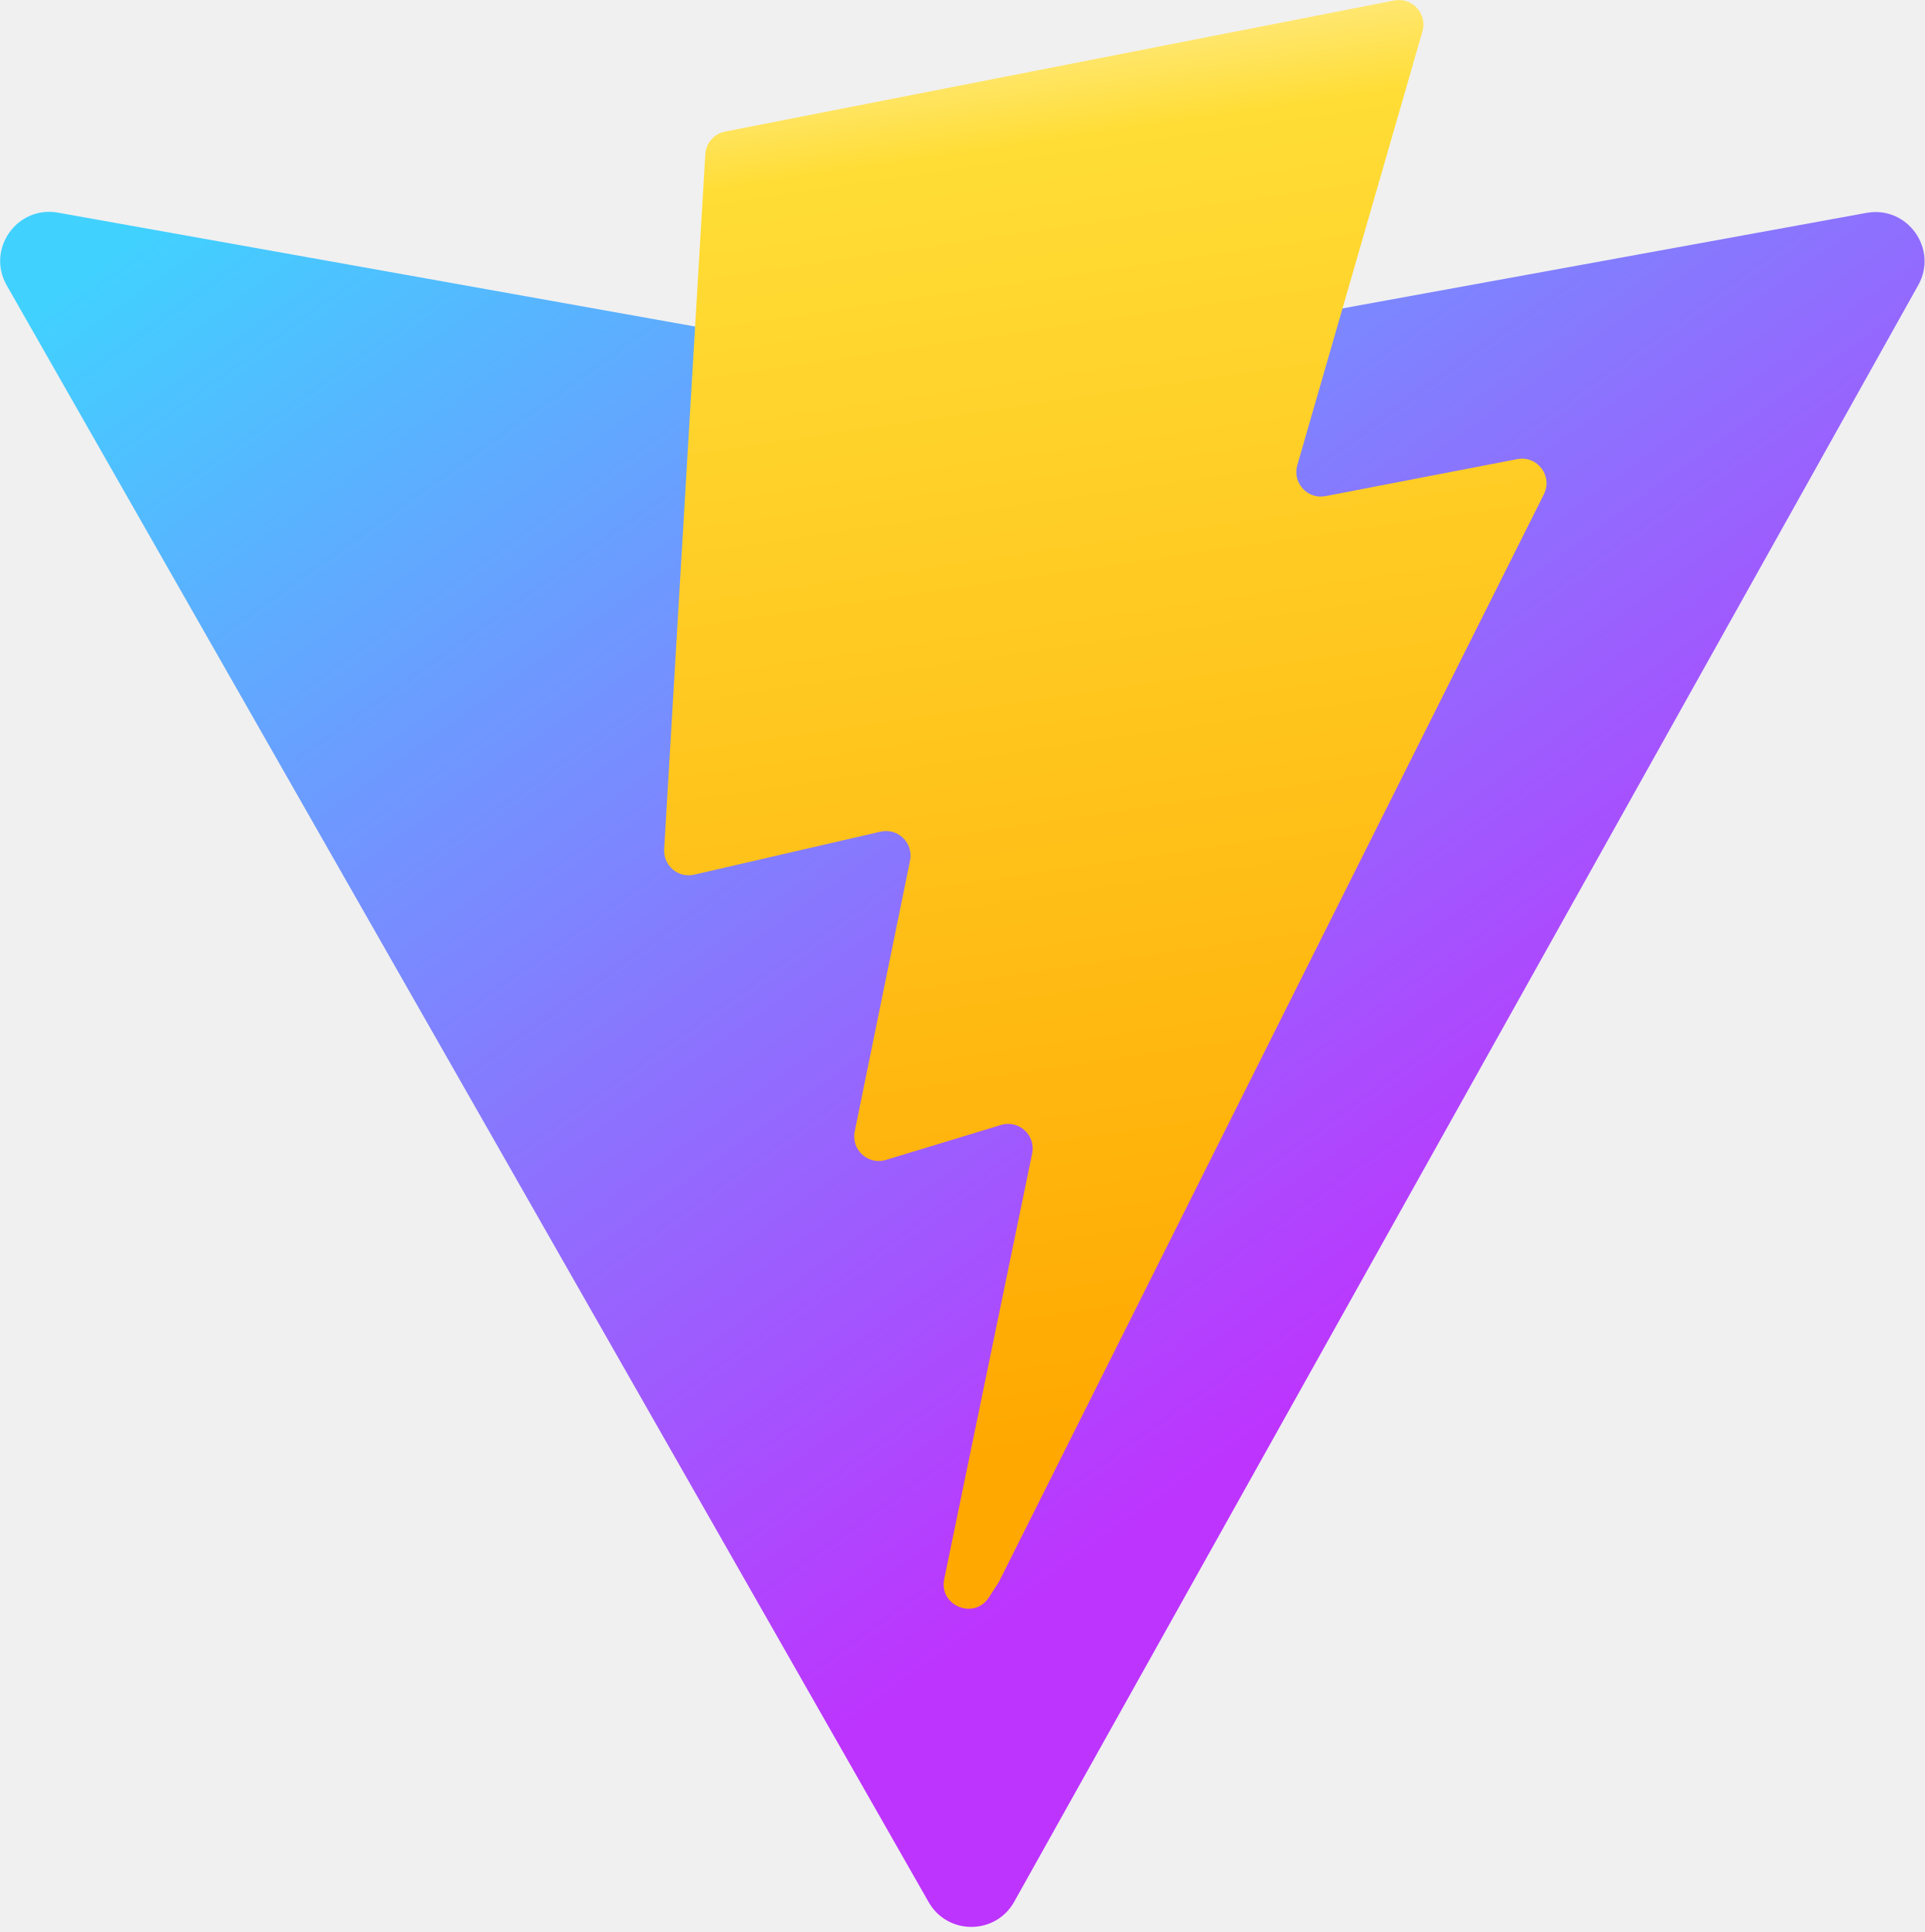
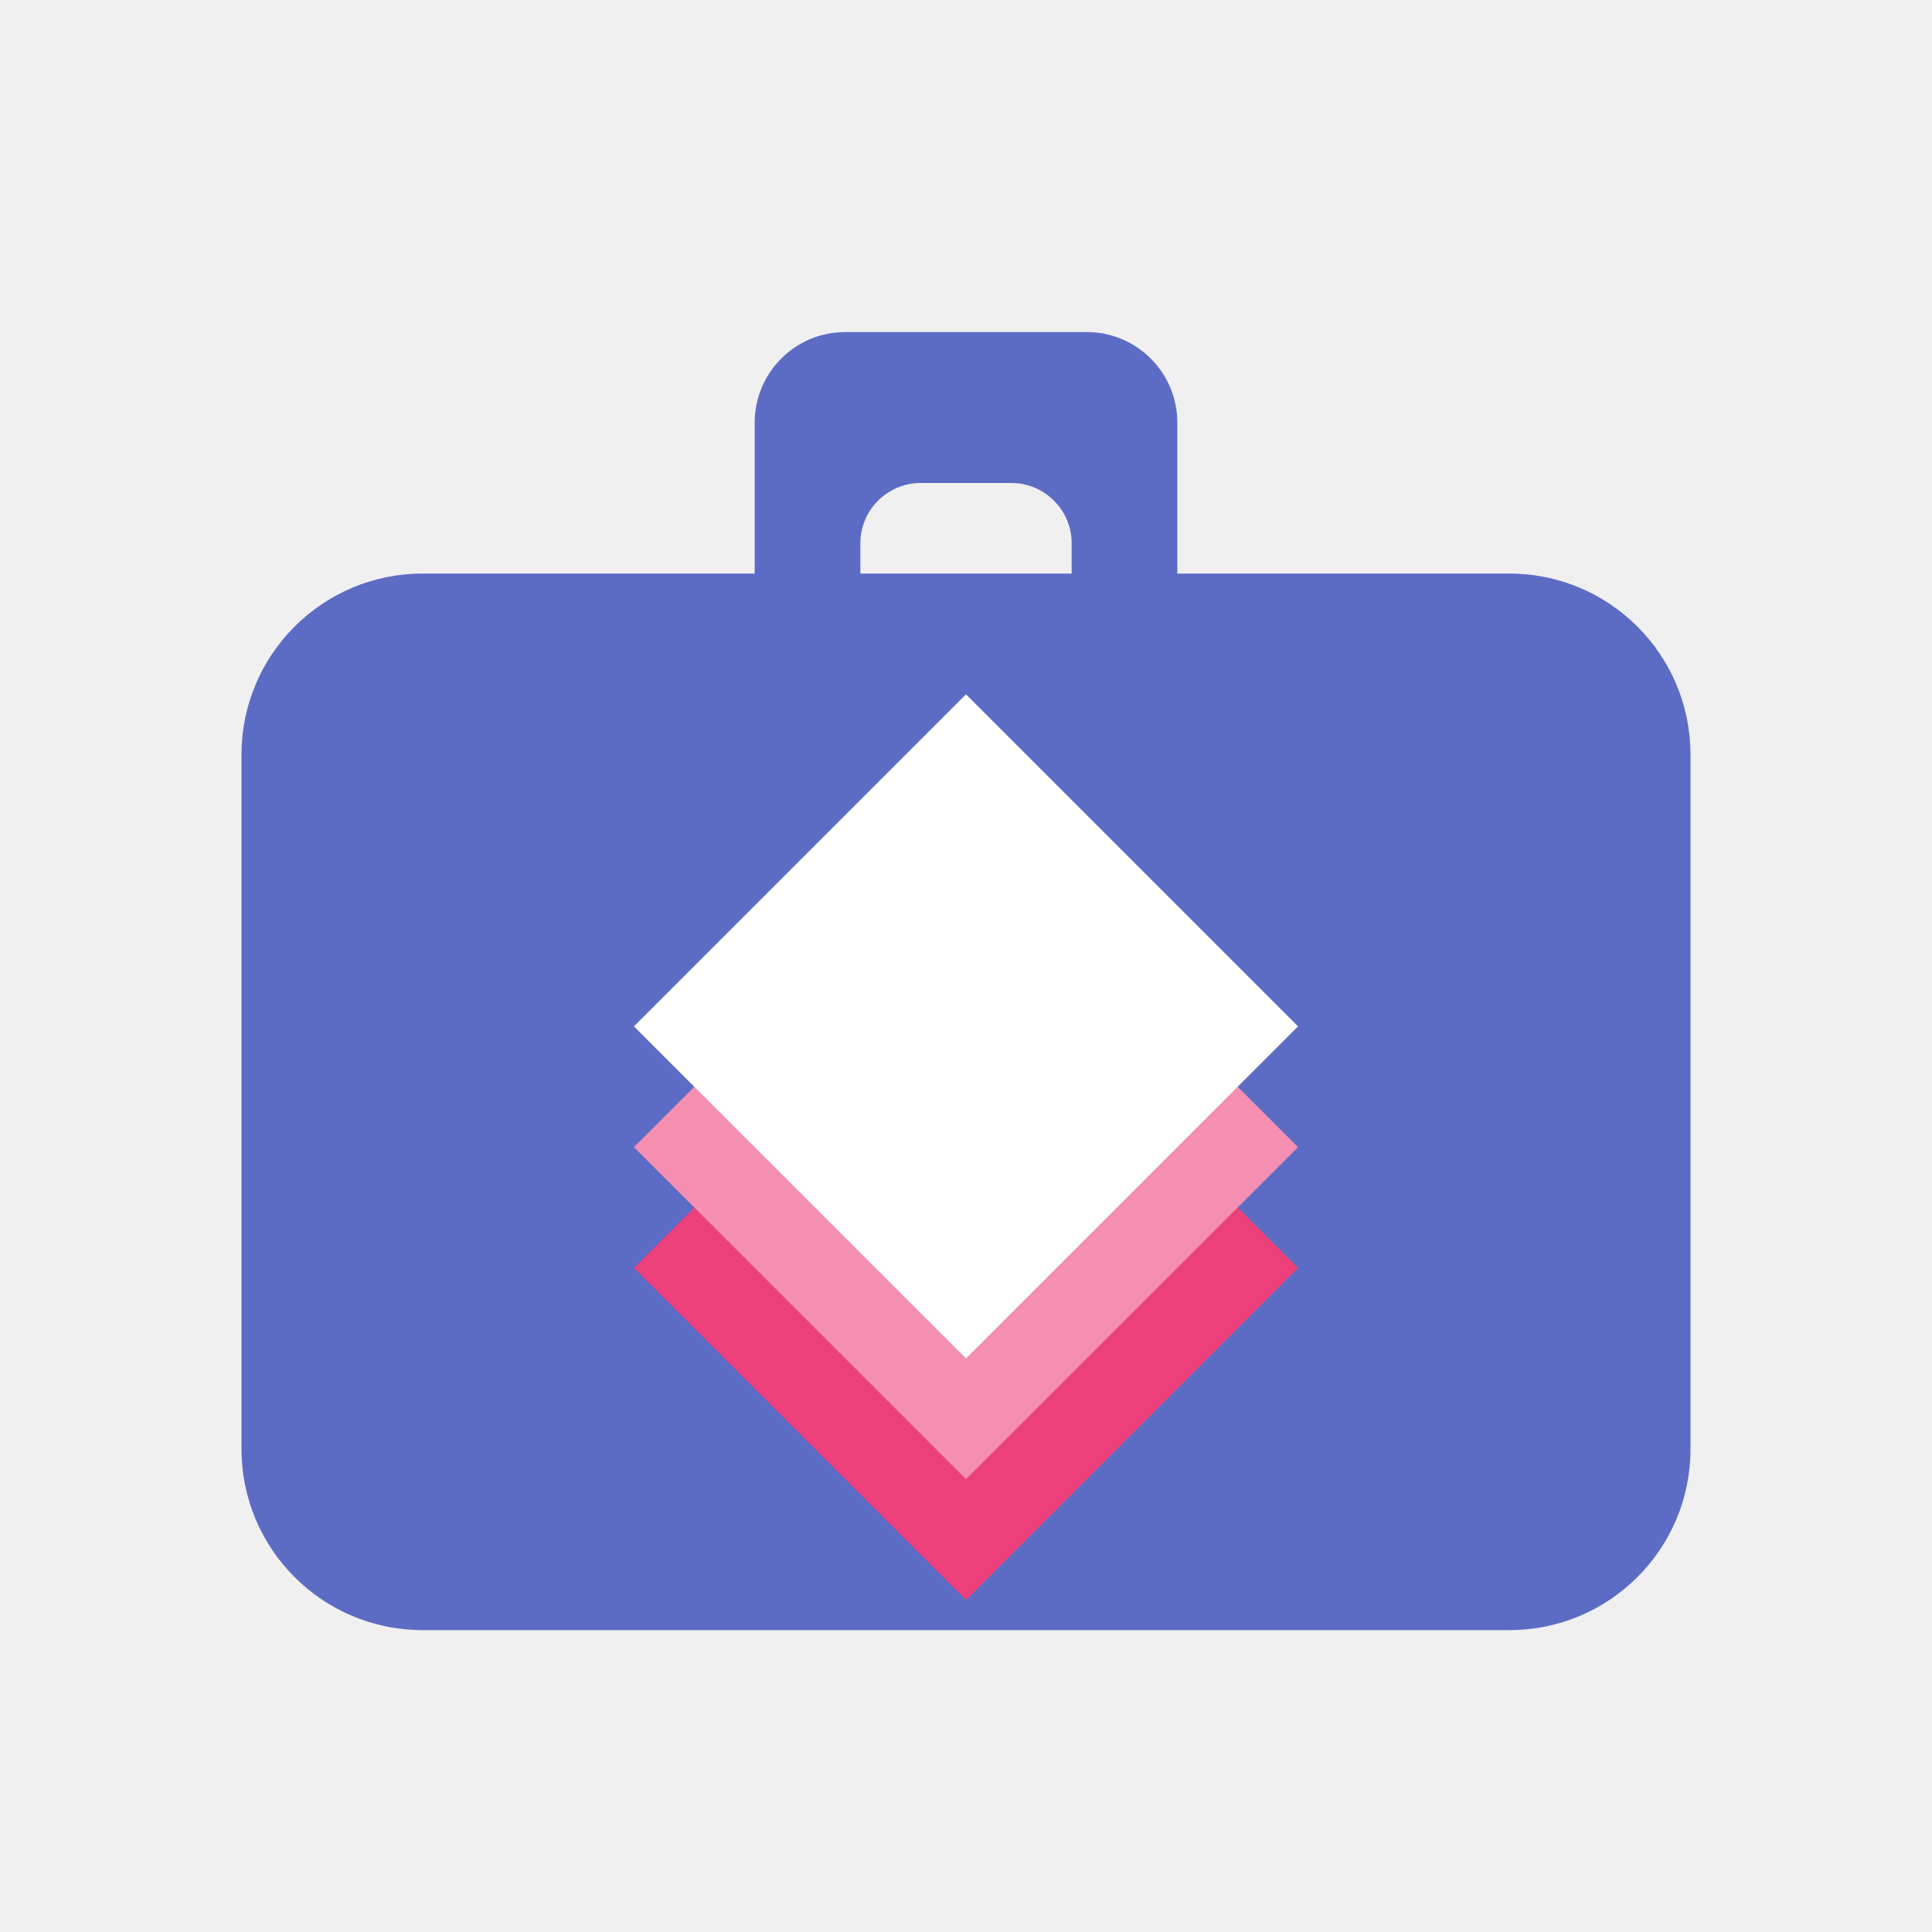
- <svg xmlns="http://www.w3.org/2000/svg" aria-hidden="true" role="img" class="iconify iconify--logos" width="31.88" height="32" preserveAspectRatio="xMidYMid meet" viewBox="0 0 256 257">
-   <defs>
-     <linearGradient id="IconifyId1813088fe1fbc01fb466" x1="-.828%" x2="57.636%" y1="7.652%" y2="78.411%">
-       <stop offset="0%" stop-color="#41D1FF" />
-       <stop offset="100%" stop-color="#BD34FE" />
-     </linearGradient>
-     <linearGradient id="IconifyId1813088fe1fbc01fb467" x1="43.376%" x2="50.316%" y1="2.242%" y2="89.03%">
-       <stop offset="0%" stop-color="#FFEA83" />
-       <stop offset="8.333%" stop-color="#FFDD35" />
-       <stop offset="100%" stop-color="#FFA800" />
-     </linearGradient>
-   </defs>
-   <path fill="url(#IconifyId1813088fe1fbc01fb466)" d="M255.153 37.938L134.897 252.976c-2.483 4.44-8.862 4.466-11.382.048L.875 37.958c-2.746-4.814 1.371-10.646 6.827-9.67l120.385 21.517a6.537 6.537 0 0 0 2.322-.004l117.867-21.483c5.438-.991 9.574 4.796 6.877 9.62Z" />
-   <path fill="url(#IconifyId1813088fe1fbc01fb467)" d="M185.432.063L96.44 17.501a3.268 3.268 0 0 0-2.634 3.014l-5.474 92.456a3.268 3.268 0 0 0 3.997 3.378l24.777-5.718c2.318-.535 4.413 1.507 3.936 3.838l-7.361 36.047c-.495 2.426 1.782 4.5 4.151 3.78l15.304-4.649c2.372-.72 4.652 1.36 4.15 3.788l-11.698 56.621c-.732 3.542 3.979 5.473 5.943 2.437l1.313-2.028l72.516-144.72c1.215-2.423-.88-5.186-3.54-4.672l-25.505 4.922c-2.396.462-4.435-1.77-3.759-4.114l16.646-57.705c.677-2.35-1.37-4.583-3.769-4.113Z" />
+ <svg xmlns="http://www.w3.org/2000/svg" viewBox="0 0 64 64">
+   <path d="M28 11 h8 a3 3 0 0 1 3 3 v9 h-3.5 v-5 a2 2 0 0 0 -2 -2 h-3 a2 2 0 0 0 -2 2 v5 H25 v-9 a3 3 0 0 1 3 -3 z" fill="#5C6CC5" />
+   <rect x="8" y="19" width="48" height="35" rx="6" fill="#5C6CC5" />
+   <path d="M32 31 L43 42 L32 53 L21 42 Z" fill="#EC407A" />
+   <path d="M32 27 L43 38 L32 49 L21 38 Z" fill="#F48FB1" />
+   <path d="M32 23 L43 34 L32 45 L21 34 Z" fill="#ffffff" />
</svg>
